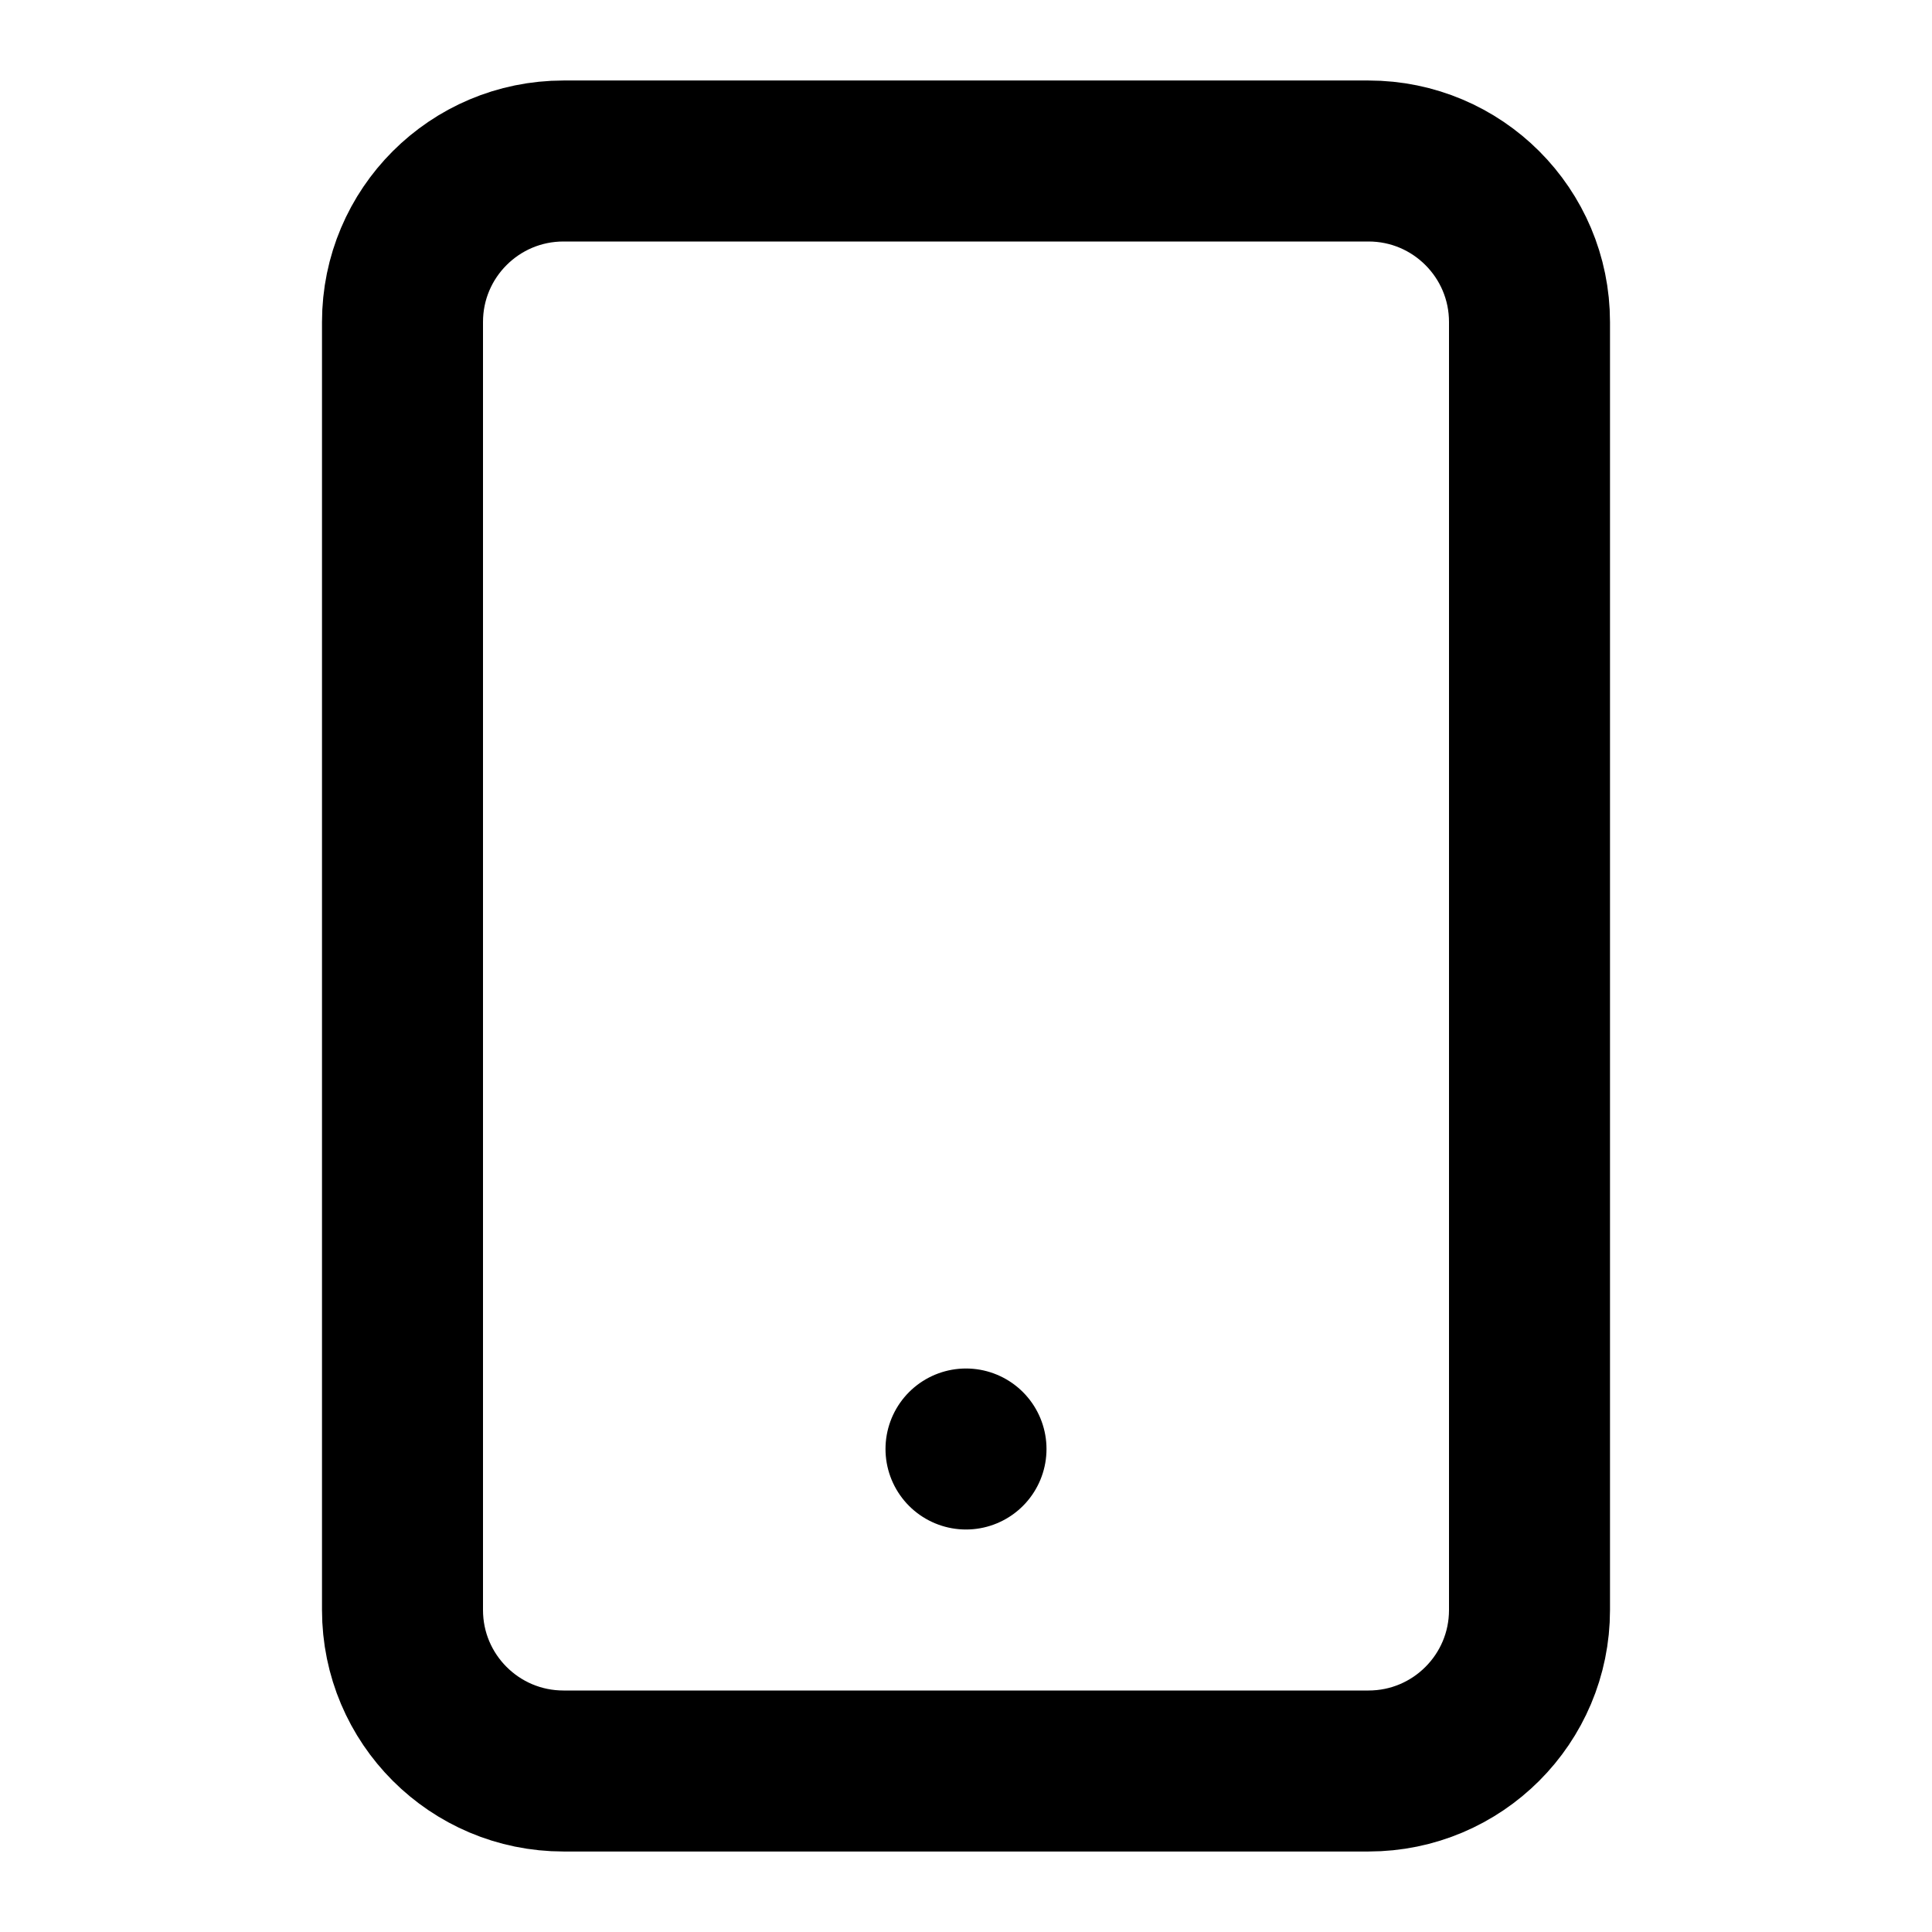
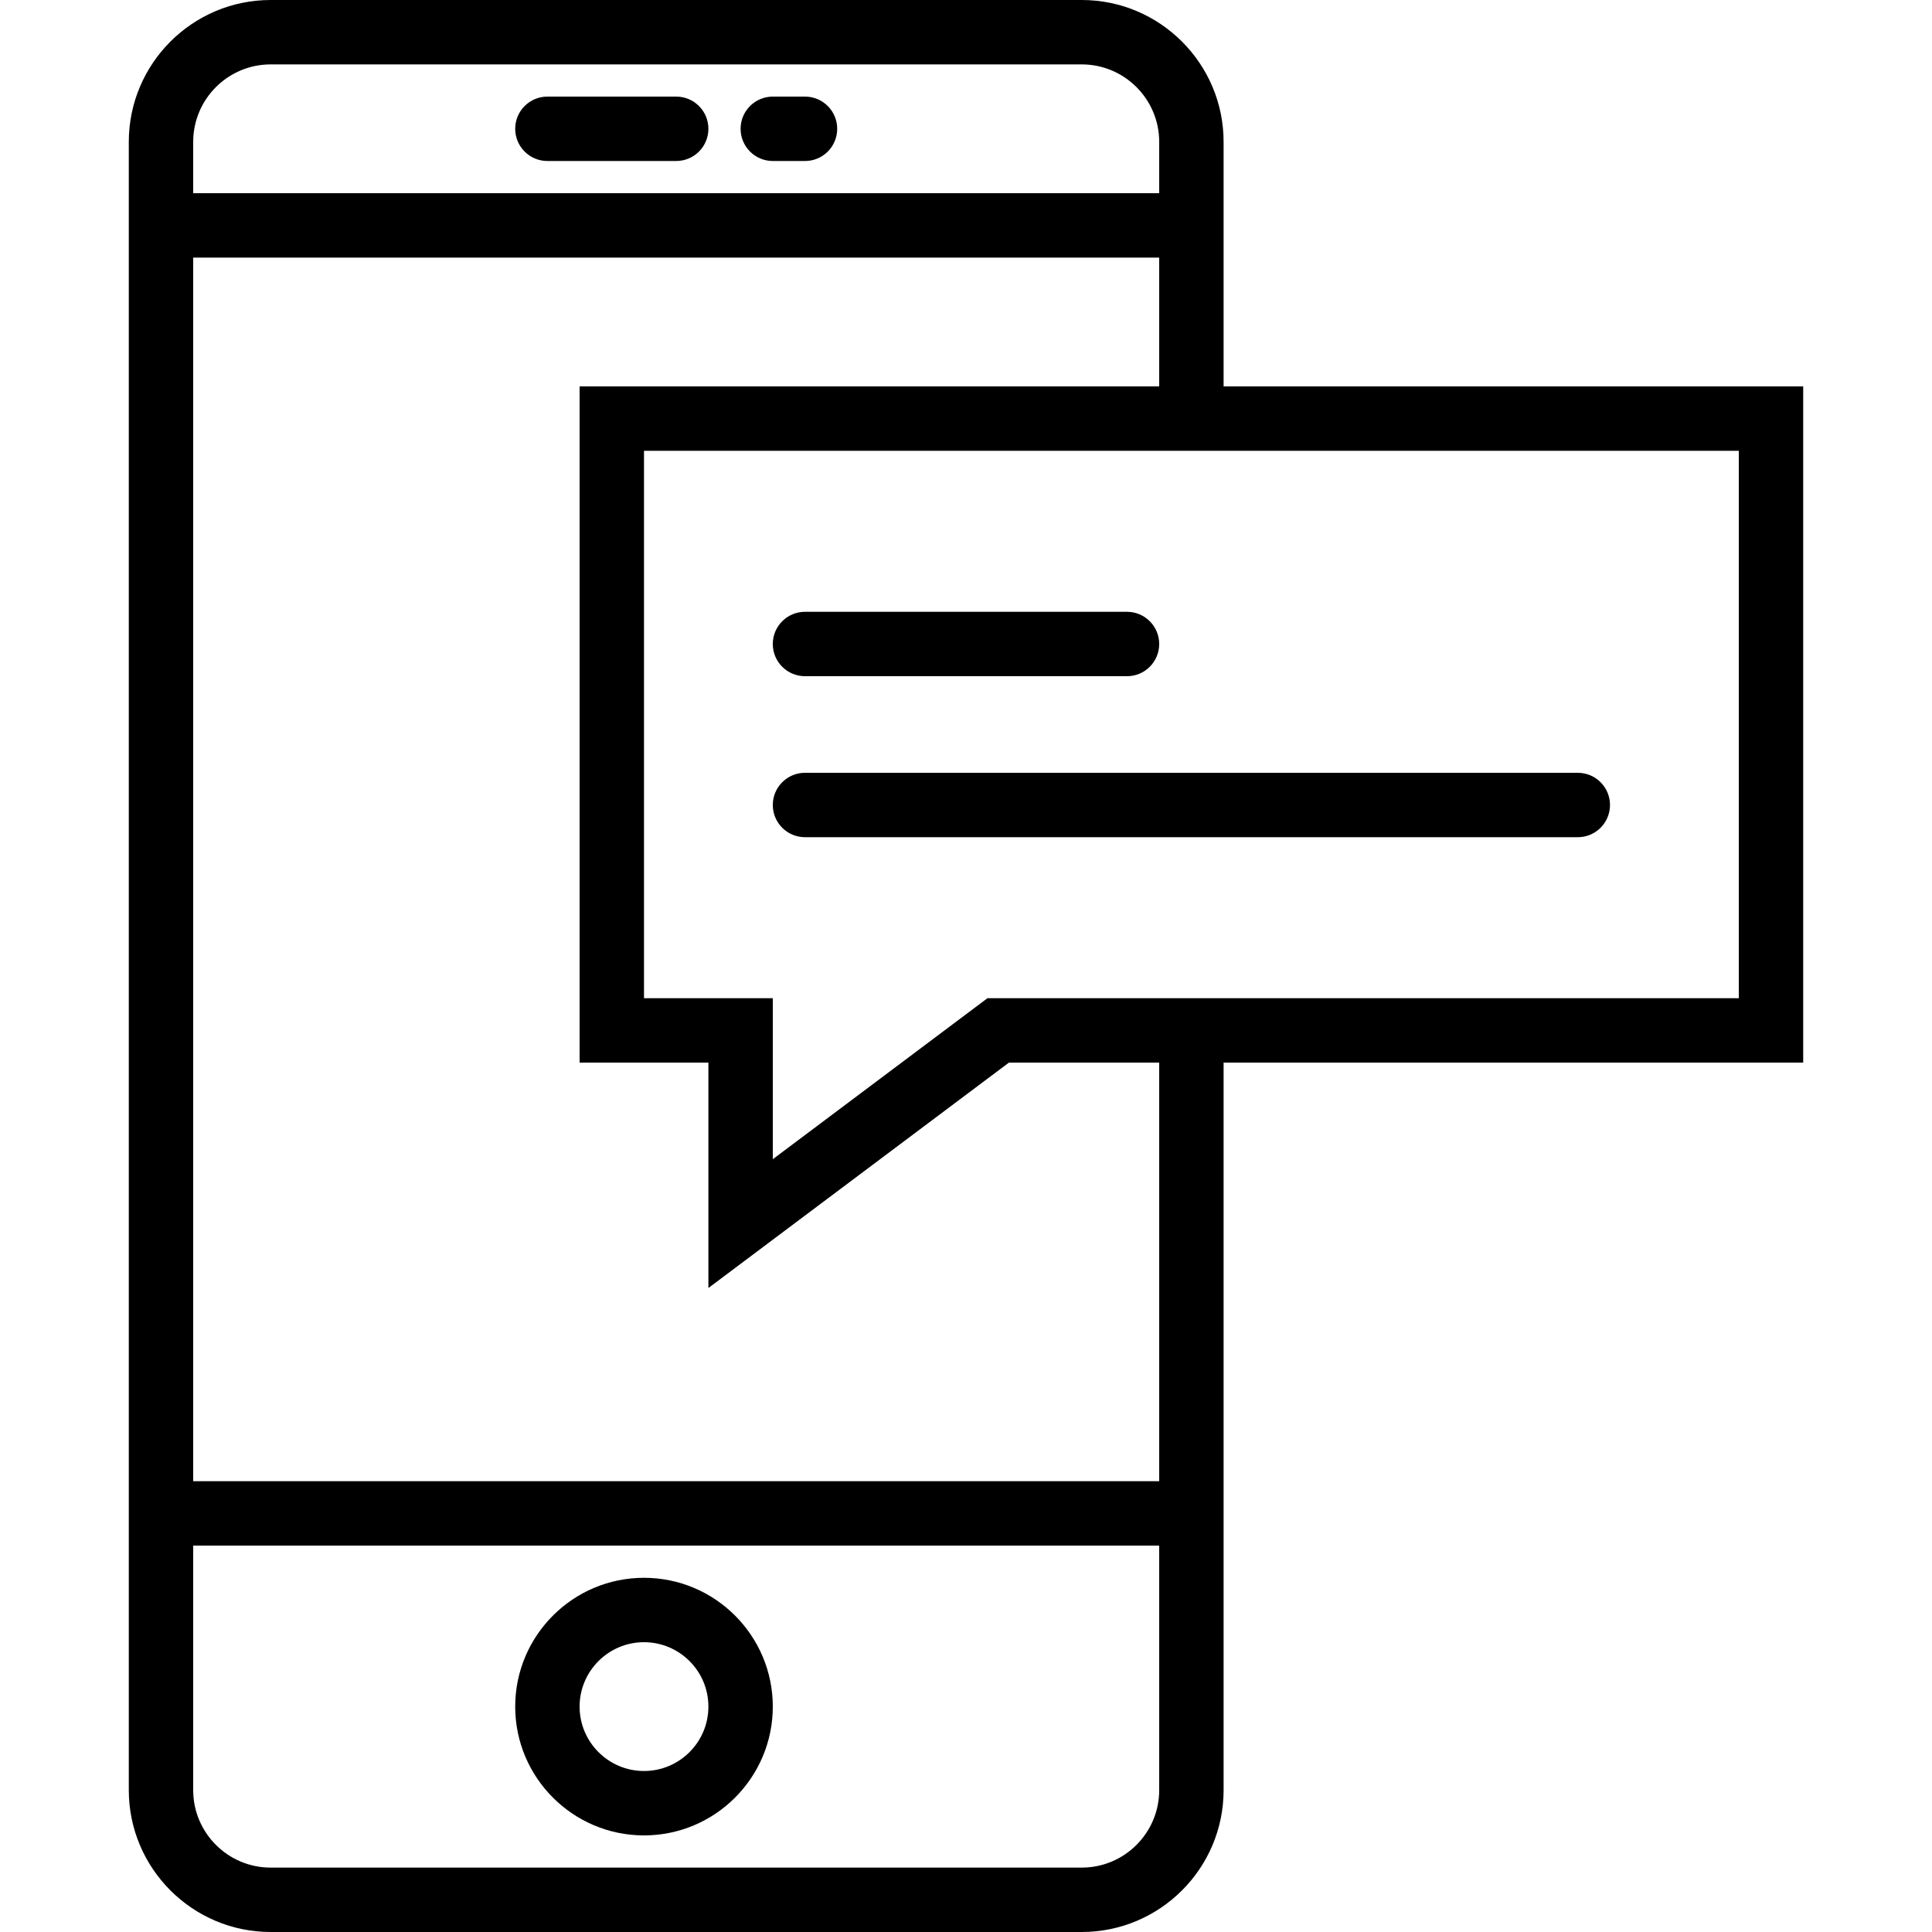
- <svg xmlns="http://www.w3.org/2000/svg" width="24" height="24" viewBox="0 0 24 24" fill="none" stroke="currentColor" stroke-width="2" stroke-linecap="round" stroke-linejoin="round" class="feather feather-smartphone">
-   <rect x="5" y="2" width="14" height="20" rx="2" ry="2" />
-   <line x1="12" y1="18" x2="12" y2="18" />
+ <svg xmlns="http://www.w3.org/2000/svg" version="1.1" id="Capa_1" x="0px" y="0px" viewBox="0 0 60 60" style="enable-background:new 0 0 60 60;" xml:space="preserve">
+   <g>
+     <path d="M20,49c-2.206,0-4,1.794-4,4s1.794,4,4,4s4-1.794,4-4S22.206,49,20,49z M20,55c-1.103,0-2-0.897-2-2s0.897-2,2-2   s2,0.897,2,2S21.103,55,20,55z" />
+     <path d="M17,5h4c0.552,0,1-0.447,1-1s-0.448-1-1-1h-4c-0.552,0-1,0.447-1,1S16.448,5,17,5z" />
+     <path d="M24,5h1c0.552,0,1-0.447,1-1s-0.448-1-1-1h-1c-0.552,0-1,0.447-1,1S23.448,5,24,5z" />
+     <path d="M56,12H38V4.405C38,1.977,36.024,0,33.595,0H8.405C5.976,0,4,1.977,4,4.405v51.189C4,58.023,5.976,60,8.405,60h25.189   C36.024,60,38,58.023,38,55.595V33h18V12z M8.405,2h25.189C34.921,2,36,3.079,36,4.405V6H6V4.405C6,3.079,7.079,2,8.405,2z    M33.595,58H8.405C7.079,58,6,56.921,6,55.595V48h30v7.595C36,56.921,34.921,58,33.595,58z M36,46H6V8h30v4H18v21h4v7l9.333-7H36   V46z M54,31H38h-7.333L24,36v-5h-4V14h18h16V31z" />
+     <path d="M25,21h10c0.552,0,1-0.447,1-1s-0.448-1-1-1H25c-0.552,0-1,0.447-1,1S24.448,21,25,21z" />
+     <path d="M24,25c0,0.553,0.448,1,1,1h24c0.552,0,1-0.447,1-1s-0.448-1-1-1H25C24.448,24,24,24.447,24,25z" />
+   </g>
+   <g>
+ </g>
+   <g>
+ </g>
+   <g>
+ </g>
+   <g>
+ </g>
+   <g>
+ </g>
+   <g>
+ </g>
+   <g>
+ </g>
+   <g>
+ </g>
+   <g>
+ </g>
+   <g>
+ </g>
+   <g>
+ </g>
+   <g>
+ </g>
+   <g>
+ </g>
+   <g>
+ </g>
+   <g>
+ </g>
</svg>
